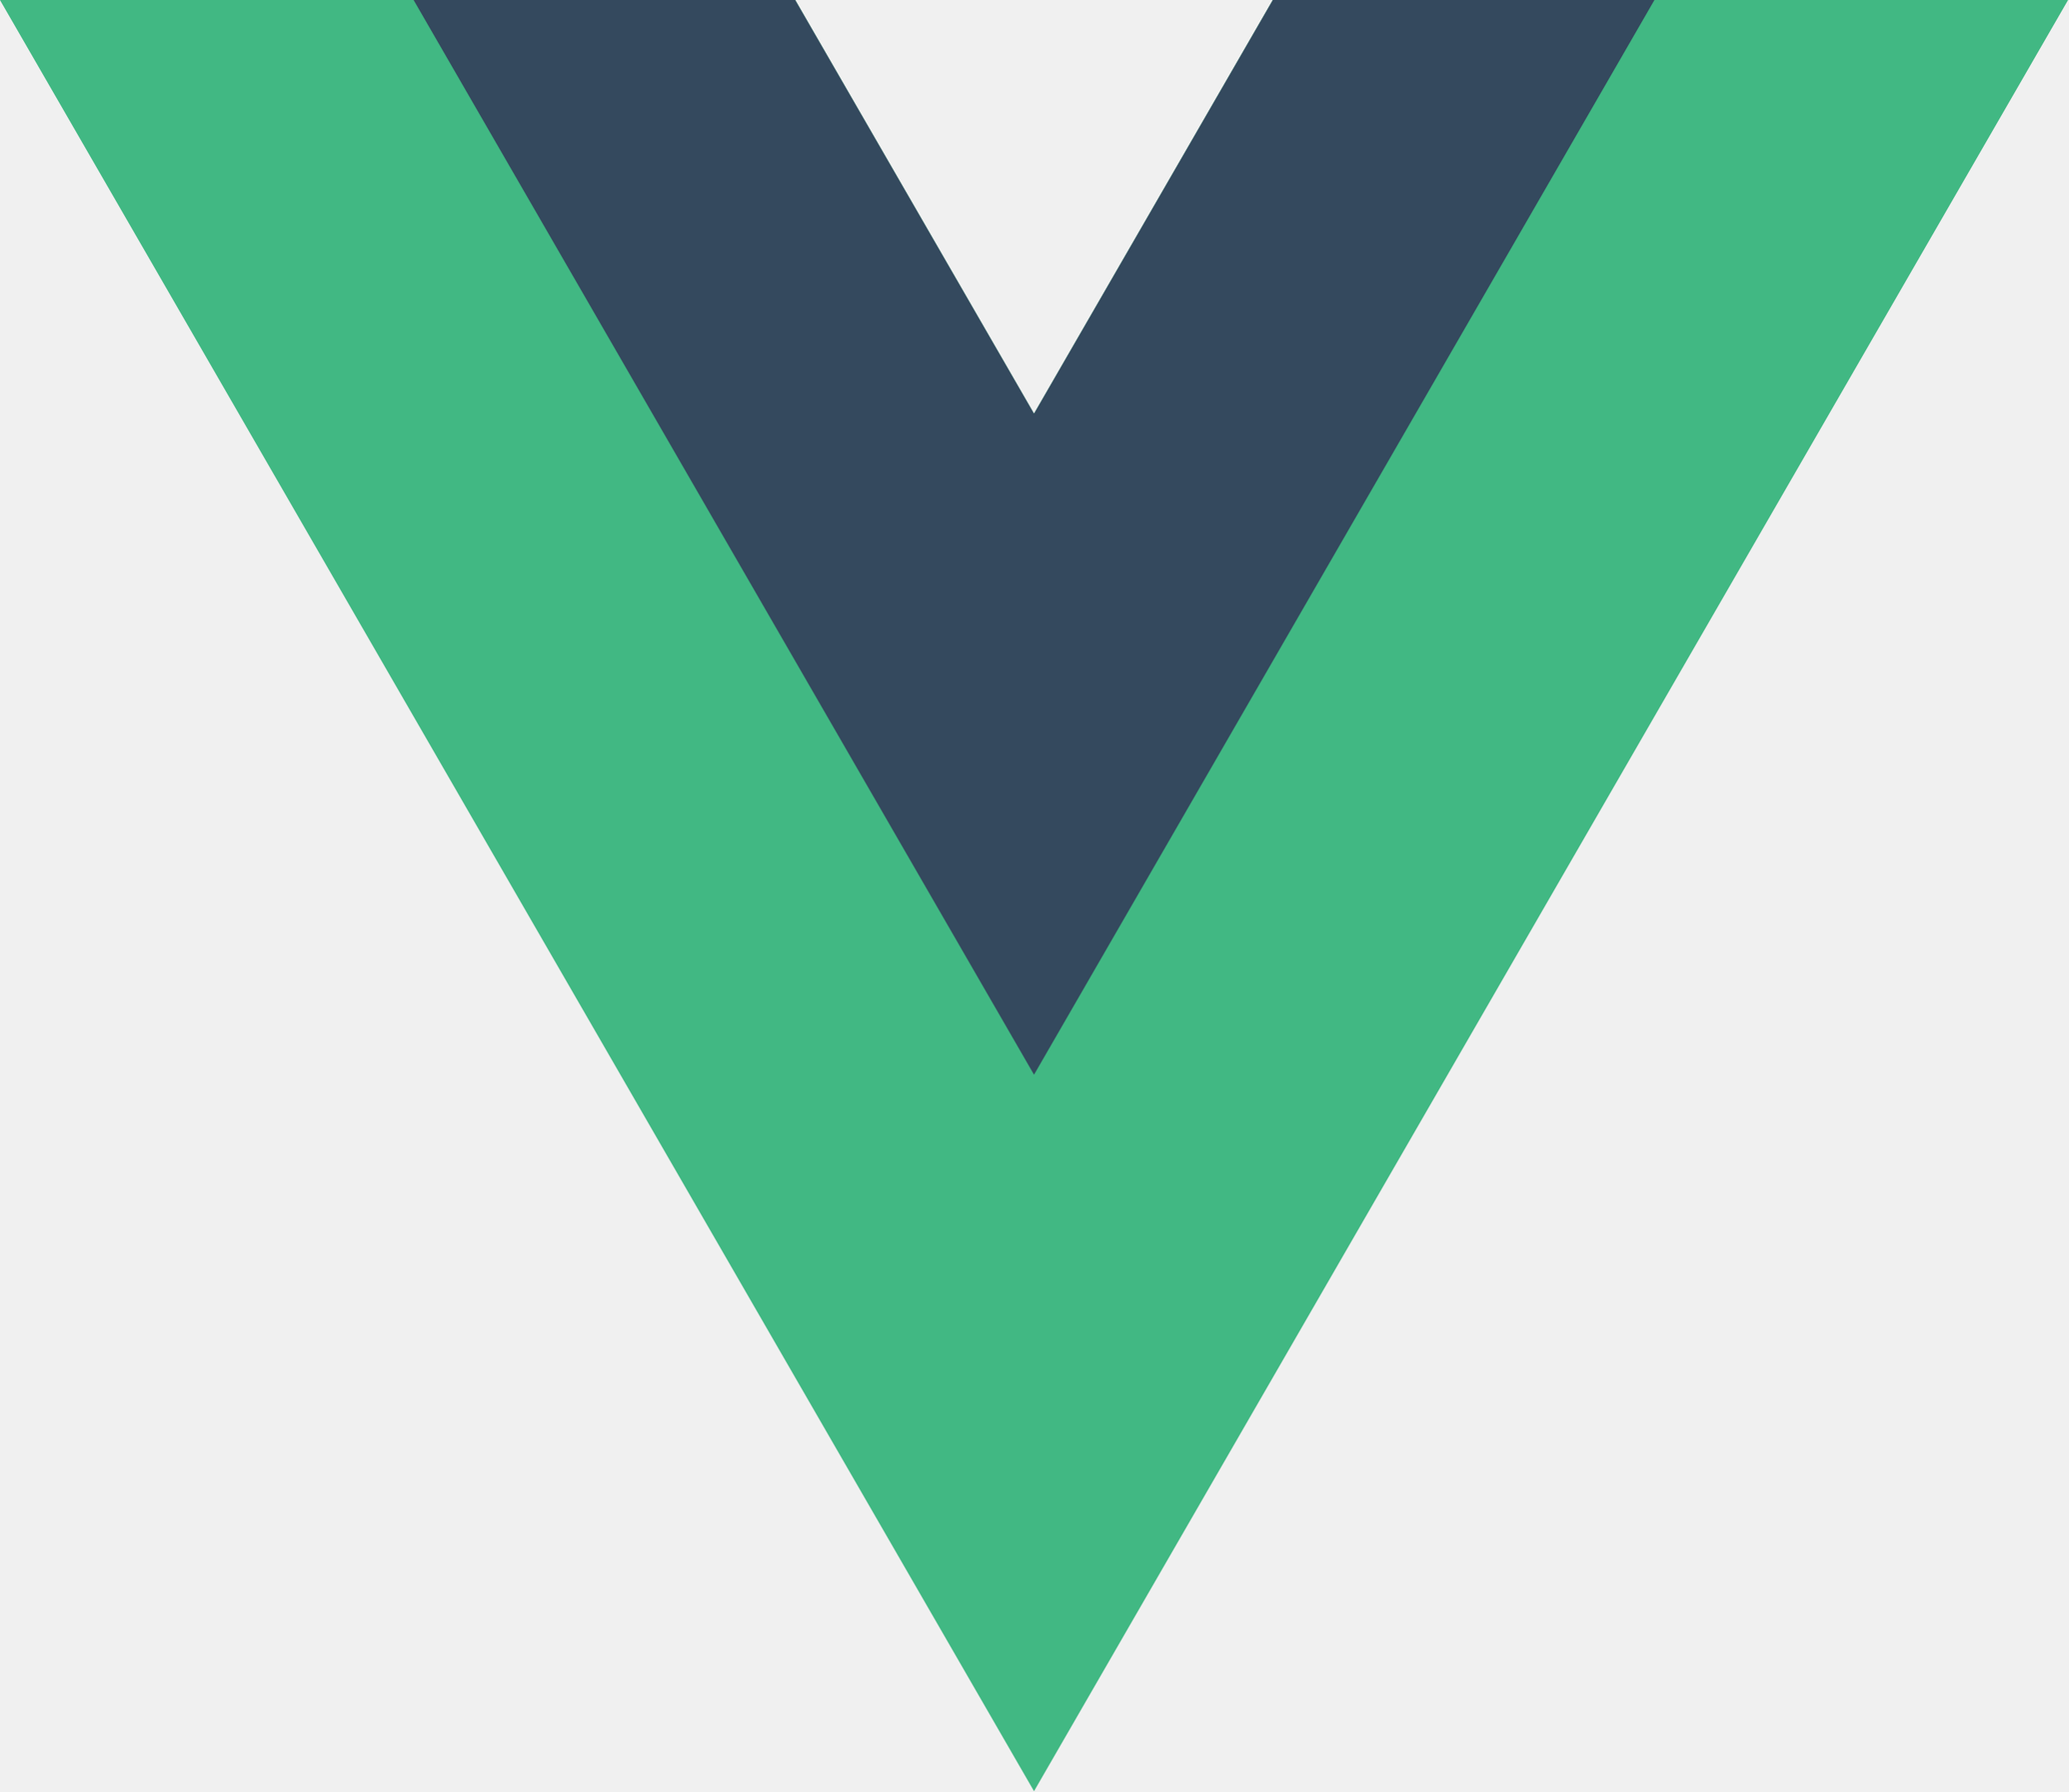
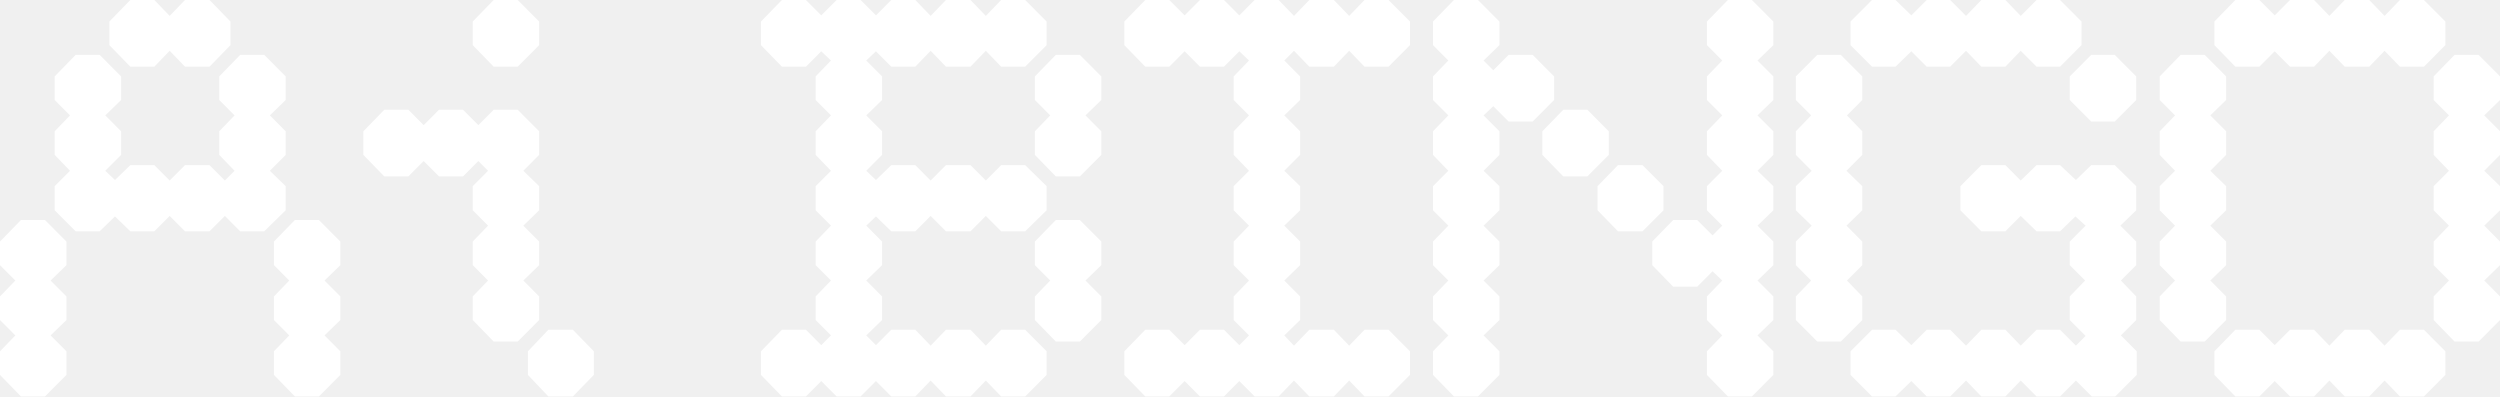
- <svg xmlns="http://www.w3.org/2000/svg" viewBox="0 0 261.76 226.69">
-   <path d="M161.096.001l-30.225 52.351L100.647.001H-.005l130.877 226.688L261.749.001z" fill="#41b883" />
-   <path d="M161.096.001l-30.225 52.351L100.647.001H52.346l78.526 136.01L209.398.001z" fill="#34495e" />
+ <svg xmlns="http://www.w3.org/2000/svg" viewBox="0 0 309 49" fill="none">
+   <g clip-path="url(#clip0_10_758)">
+     <path d="M8.212 46.338L5.559 49H2.59L0 46.338V43.422L1.895 41.457L0 39.555V36.639L1.895 34.674L0 32.772V29.856L2.59 27.194H5.559L8.212 29.856V32.772L6.253 34.674L8.212 36.639V39.555L6.253 41.457L8.212 43.422V46.338ZM35.31 25.99L32.657 28.589H29.688L27.793 26.687L25.898 28.589H22.866L20.971 26.687L19.076 28.589H16.107L14.212 26.75L12.317 28.589H9.349L6.759 25.99V23.01L8.654 21.109L6.759 19.144V16.228L8.654 14.263L6.759 12.361V9.445L9.349 6.783H12.317L14.97 9.445V12.361L13.012 14.263L14.97 16.228V19.144L13.012 21.109L14.212 22.25L16.107 20.411H19.076L20.971 22.313L22.866 20.411H25.898L27.793 22.313L28.993 21.109L27.098 19.144V16.228L28.993 14.263L27.098 12.361V9.445L29.688 6.783H32.657L35.31 9.445V12.361L33.352 14.263L35.31 16.228V19.144L33.352 21.109L35.31 23.01V25.99ZM28.488 5.578L25.898 8.241H22.866L20.971 6.276L19.076 8.241H16.107L13.518 5.578V2.662L16.107 0H19.076L20.971 1.965L22.866 0H25.898L28.488 2.662V5.578ZM42.069 46.338L39.416 49H36.447L33.857 46.338V43.422L35.752 41.457L33.857 39.555V36.639L35.752 34.674L33.857 32.772V29.856L36.447 27.194H39.416L42.069 29.856V32.772L40.111 34.674L42.069 36.639V39.555L40.111 41.457L42.069 43.422V46.338Z" fill="white" />
+     <path d="M66.64 39.555L63.987 42.217H61.019L58.429 39.555V36.639L60.324 34.674L58.429 32.772V29.856L60.324 27.891L58.429 25.99V23.01L60.324 21.109L59.123 19.904L57.228 21.806H54.26L52.365 19.904L50.47 21.806H47.501L44.911 19.144V16.228L47.501 13.565H50.47L52.365 15.467L54.26 13.565H57.228L59.123 15.467L61.019 13.565H63.987L66.64 16.228V19.144L64.682 21.109L66.64 23.01V25.99L64.682 27.891L66.64 29.856V32.772L64.682 34.674L66.64 36.639V39.555ZM66.64 5.578L63.987 8.241H61.019L58.429 5.578V2.662L61.019 0H63.987L66.64 2.662V5.578ZM73.399 46.338L70.809 49H67.777L65.251 46.338V43.422L67.777 40.759H70.809L73.399 43.422V46.338Z" fill="white" />
+     <path d="M129.364 46.338L126.711 49H123.743L121.848 47.035L119.953 49H116.921L115.026 47.035L113.131 49H110.162L108.267 47.098L106.372 49H103.403L101.508 47.098L99.613 49H96.644L94.054 46.338V43.422L96.644 40.759H99.613L101.508 42.661L102.708 41.457L100.813 39.555V36.639L102.708 34.674L100.813 32.772V29.856L102.708 27.891L100.813 25.99V23.01L102.708 21.109L100.813 19.144V16.228L102.708 14.263L100.813 12.361V9.445L102.708 7.48L101.508 6.339L99.613 8.241H96.644L94.054 5.578V2.662L96.644 0H99.613L101.508 1.902L103.403 0H106.372L108.267 1.902L110.162 0H113.131L115.026 1.965L116.921 0H119.953L121.848 1.965L123.743 0H126.711L129.364 2.662V5.578L126.711 8.241H123.743L121.848 6.276L119.953 8.241H116.921L115.026 6.276L113.131 8.241H110.162L108.267 6.339L107.067 7.48L109.025 9.445V12.361L107.067 14.263L109.025 16.228V19.144L107.067 21.109L108.267 22.25L110.162 20.411H113.131L115.026 22.313L116.921 20.411H119.953L121.848 22.313L123.743 20.411H126.711L129.364 23.01V25.99L126.711 28.589H123.743L121.848 26.687L119.953 28.589H116.921L115.026 26.687L113.131 28.589H110.162L108.267 26.75L107.067 27.891L109.025 29.856V32.772L107.067 34.674L109.025 36.639V39.555L107.067 41.457L108.267 42.661L110.162 40.759H113.131L115.026 42.724L116.921 40.759H119.953L121.848 42.724L123.743 40.759H126.711L129.364 43.422V46.338ZM136.123 19.144L133.47 21.806H130.501L127.912 19.144V16.228L129.807 14.263L127.912 12.361V9.445L130.501 6.783H133.47L136.123 9.445V12.361L134.165 14.263L136.123 16.228V19.144ZM136.123 39.555L133.47 42.217H130.501L127.912 39.555V36.639L129.807 34.674L127.912 32.772V29.856L130.501 27.194H133.47L136.123 29.856V32.772L134.165 34.674L136.123 36.639V39.555Z" fill="white" />
+     <path d="M174.275 46.338L171.623 49H168.654L166.759 47.035L164.864 49H161.832L159.937 47.035L158.042 49H155.073L153.178 47.098L151.283 49H148.314L146.419 47.098L144.524 49H141.555L138.966 46.338V43.422L141.555 40.759H144.524L146.419 42.661L148.314 40.759H151.283L153.178 42.661L154.378 41.457L152.483 39.555V36.639L154.378 34.674L152.483 32.772V29.856L154.378 27.891L152.483 25.99V23.01L154.378 21.109L152.483 19.144V16.228L154.378 14.263L152.483 12.361V9.445L154.378 7.48L153.178 6.339L151.283 8.241H148.314L146.419 6.339L144.524 8.241H141.555L138.966 5.578V2.662L141.555 0H144.524L146.419 1.902L148.314 0H151.283L153.178 1.902L155.073 0H158.042L159.937 1.965L161.832 0H164.864L166.759 1.965L168.654 0H171.623L174.275 2.662V5.578L171.623 8.241H168.654L166.759 6.276L164.864 8.241H161.832L159.937 6.276L158.737 7.48L160.695 9.445V12.361L158.737 14.263L160.695 16.228V19.144L158.737 21.109L160.695 23.01V25.99L158.737 27.891L160.695 29.856V32.772L158.737 34.674L160.695 36.639V39.555L158.737 41.457L159.937 42.724L161.832 40.759H164.864L166.759 42.724L168.654 40.759H171.623L174.275 43.422V46.338Z" fill="white" />
+     <path d="M192.088 12.361L189.435 15.023H186.467L184.572 13.122L183.371 14.263L185.33 16.228V19.144L183.371 21.109L185.33 23.01V25.99L183.371 27.891L185.33 29.856V32.772L183.371 34.674L185.33 36.639V39.555L183.371 41.457L185.33 43.422V46.338L182.677 49H179.708L177.118 46.338V43.422L179.013 41.457L177.118 39.555V36.639L179.013 34.674L177.118 32.772V29.856L179.013 27.891L177.118 25.99V23.01L179.013 21.109L177.118 19.144V16.228L179.013 14.263L177.118 12.361V9.445L179.013 7.48L177.118 5.578V2.662L179.708 0H182.677L185.33 2.662V5.578L183.371 7.48L184.572 8.684L186.467 6.783H189.435L192.088 9.445V12.361ZM198.847 19.144L196.194 21.806H193.225L190.635 19.144V16.228L193.225 13.565H196.194L198.847 16.228V19.144ZM205.606 25.99L203.016 28.589H199.984L197.457 25.99V23.01L199.984 20.411H203.016L205.606 23.01V25.99ZM219.187 46.338L216.534 49H213.565L210.975 46.338V43.422L212.87 41.457L210.975 39.555V36.639L212.87 34.674L211.67 33.533L209.775 35.435H206.806L204.216 32.772V29.856L206.806 27.194H209.775L211.67 29.096L212.87 27.891L210.975 25.99V23.01L212.87 21.109L210.975 19.144V16.228L212.87 14.263L210.975 12.361V9.445L212.87 7.48L210.975 5.578V2.662L213.565 0H216.534L219.187 2.662V5.578L217.228 7.48L219.187 9.445V12.361L217.228 14.263L219.187 16.228V19.144L217.228 21.109L219.187 23.01V25.99L217.228 27.891L219.187 29.856V32.772L217.228 34.674L219.187 36.639V39.555L217.228 41.457L219.187 43.422V46.338Z" fill="white" />
+     <path d="M230.178 39.555L227.525 42.217H224.619L221.966 39.555V36.639L223.861 34.674L221.966 32.772V29.856L223.924 27.891L221.966 25.99V23.01L223.924 21.109L221.966 19.144V16.228L223.861 14.263L221.966 12.361V9.445L224.619 6.783H227.525L230.178 9.445V12.361L228.283 14.263L230.178 16.228V19.144L228.22 21.109L230.178 23.01V25.99L228.22 27.891L230.178 29.856V32.772L228.283 34.674L230.178 36.639V39.555ZM257.276 5.578L254.623 8.241H251.717L249.759 6.276L247.864 8.241H244.895L243 6.276L241.042 8.241H238.137L236.242 6.339L234.283 8.241H231.378L228.725 5.578V2.662L231.378 0H234.283L236.242 1.902L238.137 0H241.042L243 1.965L244.895 0H247.864L249.759 1.965L251.717 0H254.623L257.276 2.662V5.578ZM264.098 46.338L261.445 49H258.539L256.581 47.035L254.623 49H251.717L249.759 47.035L247.864 49H244.895L243 47.035L241.042 49H238.137L236.242 47.098L234.283 49H231.378L228.725 46.338V43.422L231.378 40.759H234.283L236.242 42.661L238.137 40.759H241.042L243 42.724L244.895 40.759H247.864L249.759 42.724L251.717 40.759H254.623L256.581 42.724L257.781 41.52L255.823 39.555V36.639L257.718 34.674L255.823 32.772V29.856L257.781 27.891L256.518 26.75L254.623 28.589H251.717L249.759 26.687L247.864 28.589H244.895L242.306 25.99V23.01L244.895 20.411H247.864L249.759 22.313L251.717 20.411H254.623L256.581 22.25L258.476 20.411H261.382L264.035 23.01V25.99L262.077 27.891L264.035 29.856V32.772L262.14 34.674L264.035 36.639V39.555L262.14 41.457L264.098 43.422V46.338ZM264.035 12.361L261.382 15.023H258.476L255.823 12.361V9.445L258.476 6.783H261.382L264.035 9.445V12.361Z" fill="white" />
+     <path d="M275.152 39.555L272.499 42.217H269.53L266.94 39.555V36.639L268.835 34.674L266.94 32.772V29.856L268.835 27.891L266.94 25.99V23.01L268.835 21.109L266.94 19.144V16.228L268.835 14.263L266.94 12.361V9.445L269.53 6.783H272.499L275.152 9.445V12.361L273.194 14.263L275.152 16.228V19.144L273.194 21.109L275.152 23.01V25.99L273.194 27.891L275.152 29.856V32.772L273.194 34.674L275.152 36.639V39.555ZM302.25 5.578L299.597 8.241H296.629L294.734 6.276L292.839 8.241H289.807L287.912 6.276L286.017 8.241H283.048L281.153 6.339L279.258 8.241H276.289L273.699 5.578V2.662L276.289 0H279.258L281.153 1.902L283.048 0H286.017L287.912 1.965L289.807 0H292.839L294.734 1.965L296.629 0H299.597L302.25 2.662V5.578ZM302.25 46.338L299.597 49H296.629L294.734 47.035L292.839 49H289.807L287.912 47.035L286.017 49H283.048L281.153 47.098L279.258 49H276.289L273.699 46.338V43.422L276.289 40.759H279.258L281.153 42.661L283.048 40.759H286.017L287.912 42.724L289.807 40.759H292.839L294.734 42.724L296.629 40.759H299.597L302.25 43.422V46.338ZM309.009 39.555L306.356 42.217H303.387L300.798 39.555V36.639L302.692 34.674L300.798 32.772V29.856L302.692 27.891L300.798 25.99V23.01L302.692 21.109L300.798 19.144V16.228L302.692 14.263L300.798 12.361V9.445L303.387 6.783H306.356L309.009 9.445V12.361L307.051 14.263L309.009 16.228V19.144L307.051 21.109L309.009 23.01V25.99L307.051 27.891L309.009 29.856V32.772L307.051 34.674L309.009 36.639V39.555Z" fill="white" />
+   </g>
+   <defs>
+     <clipPath id="clip0_10_758">
+       <rect width="309" height="49" fill="white" />
+     </clipPath>
+   </defs>
</svg>
